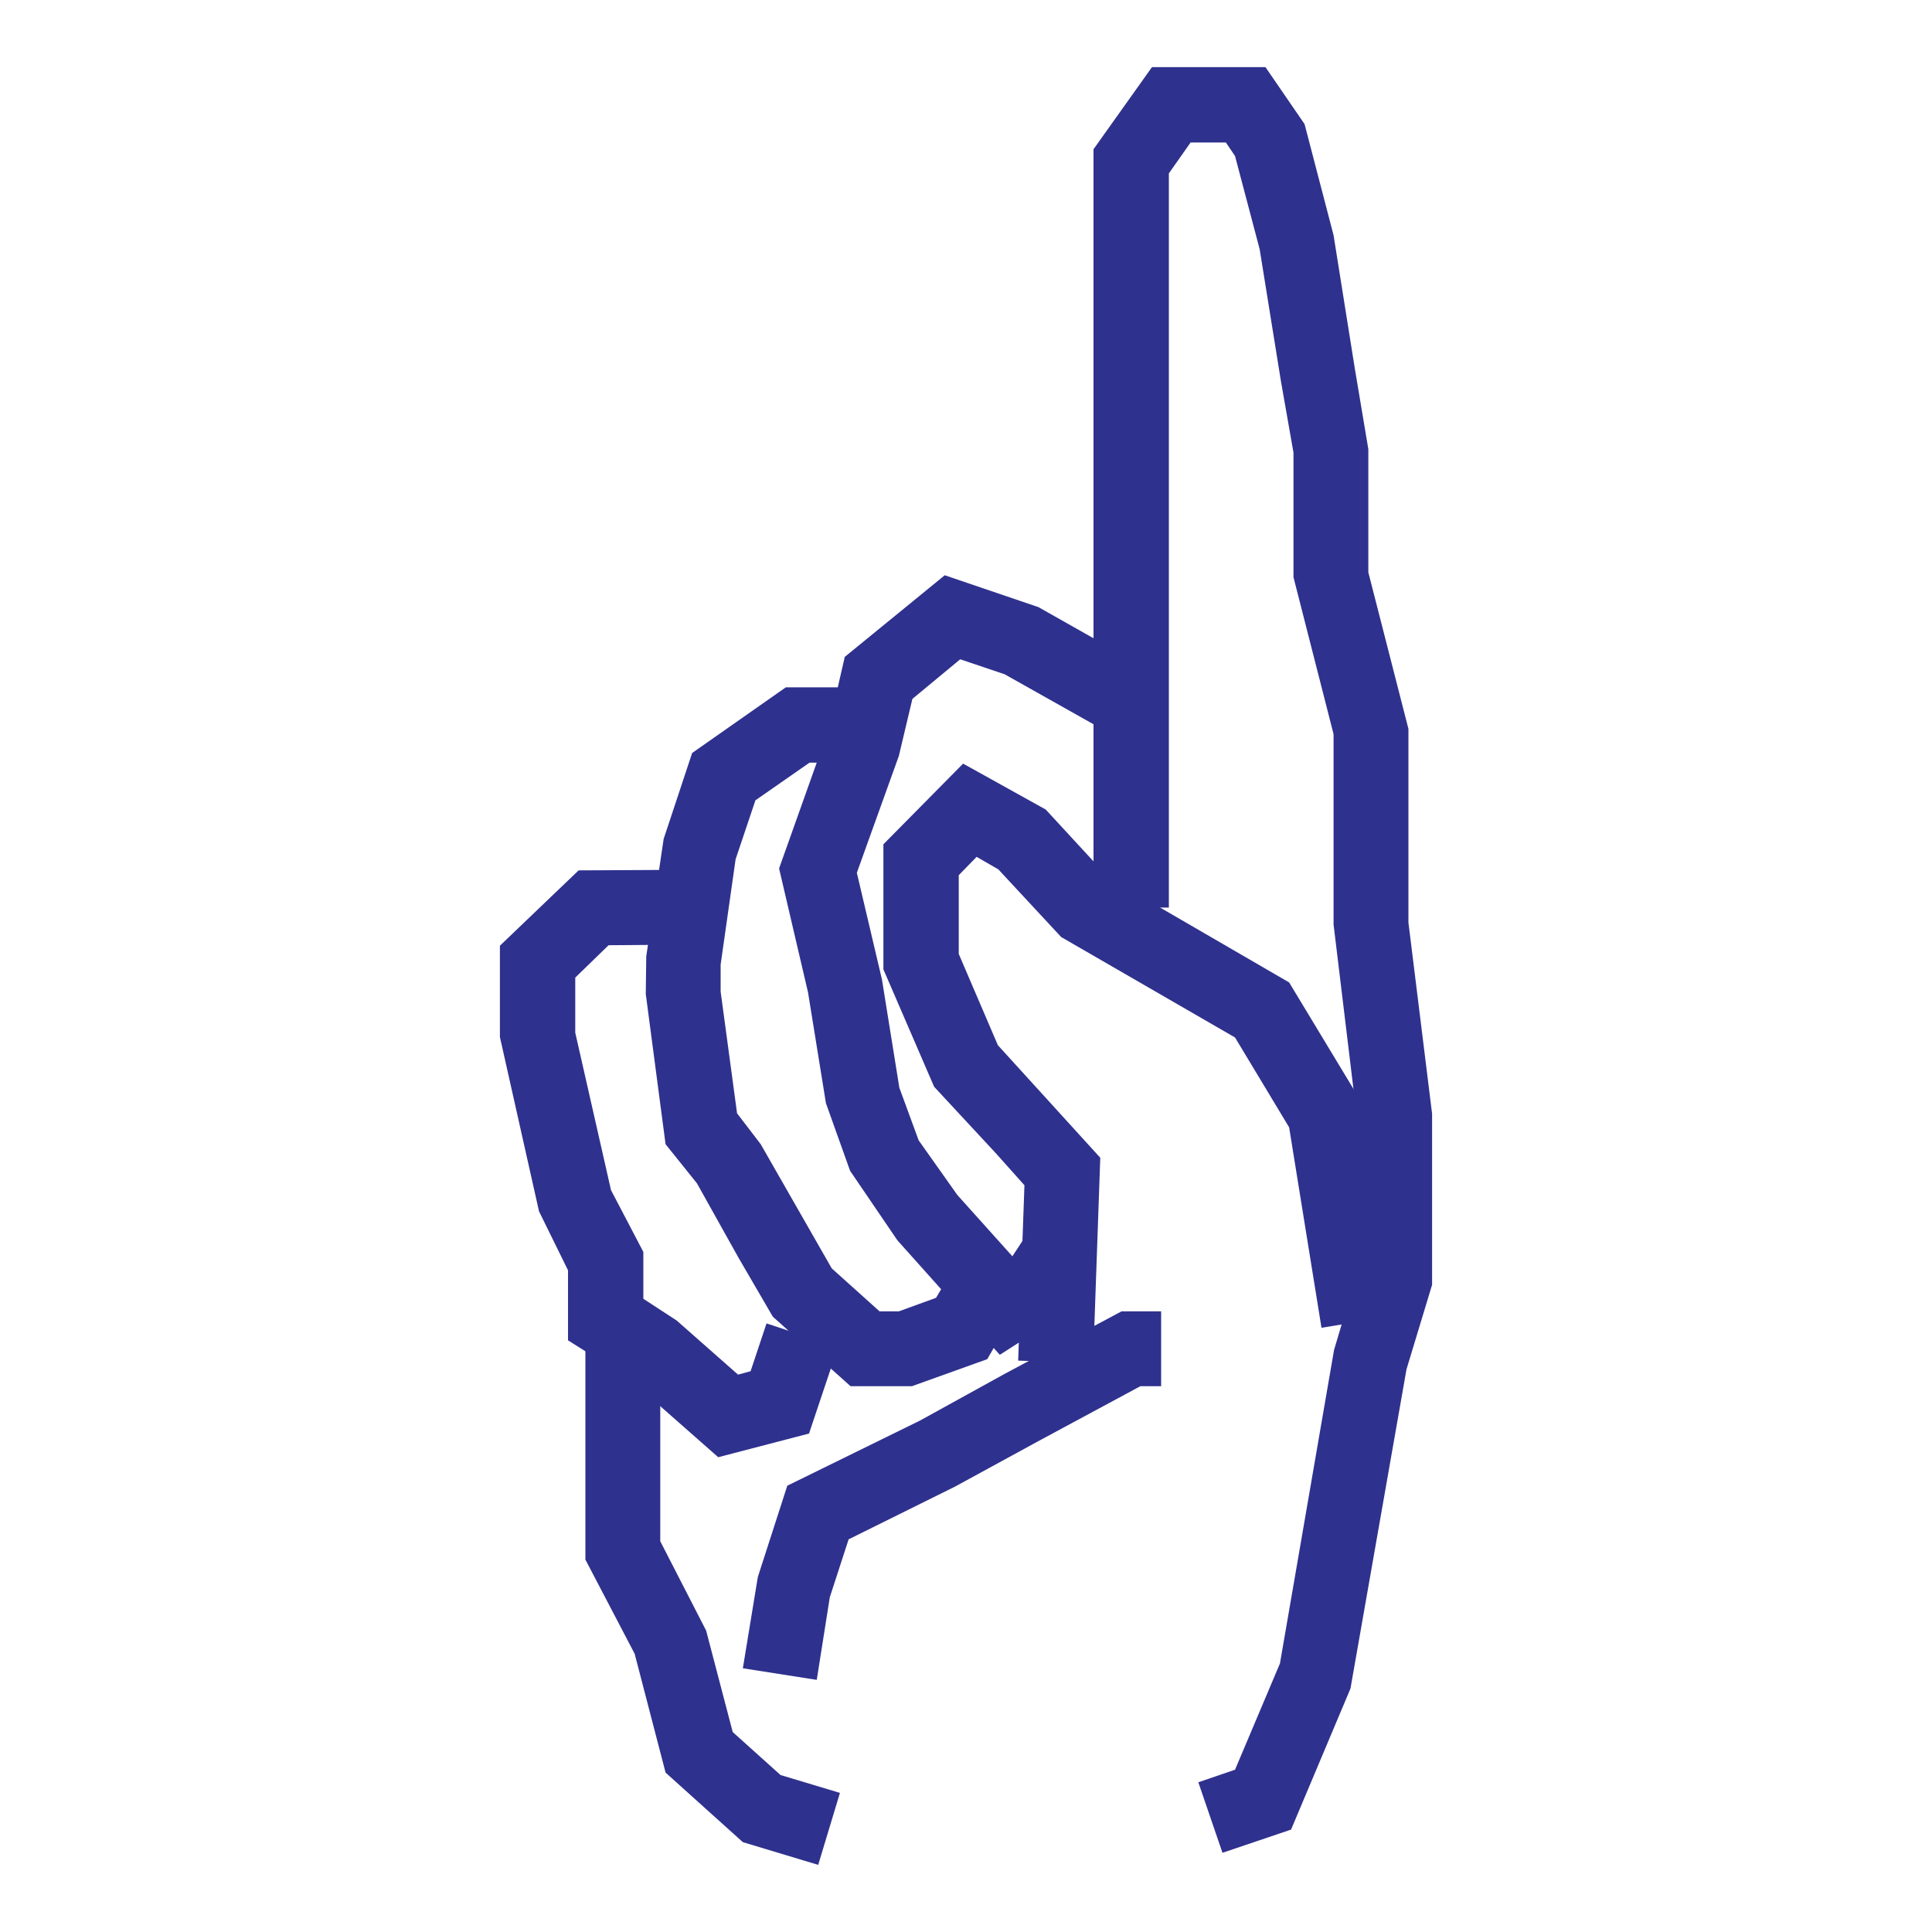
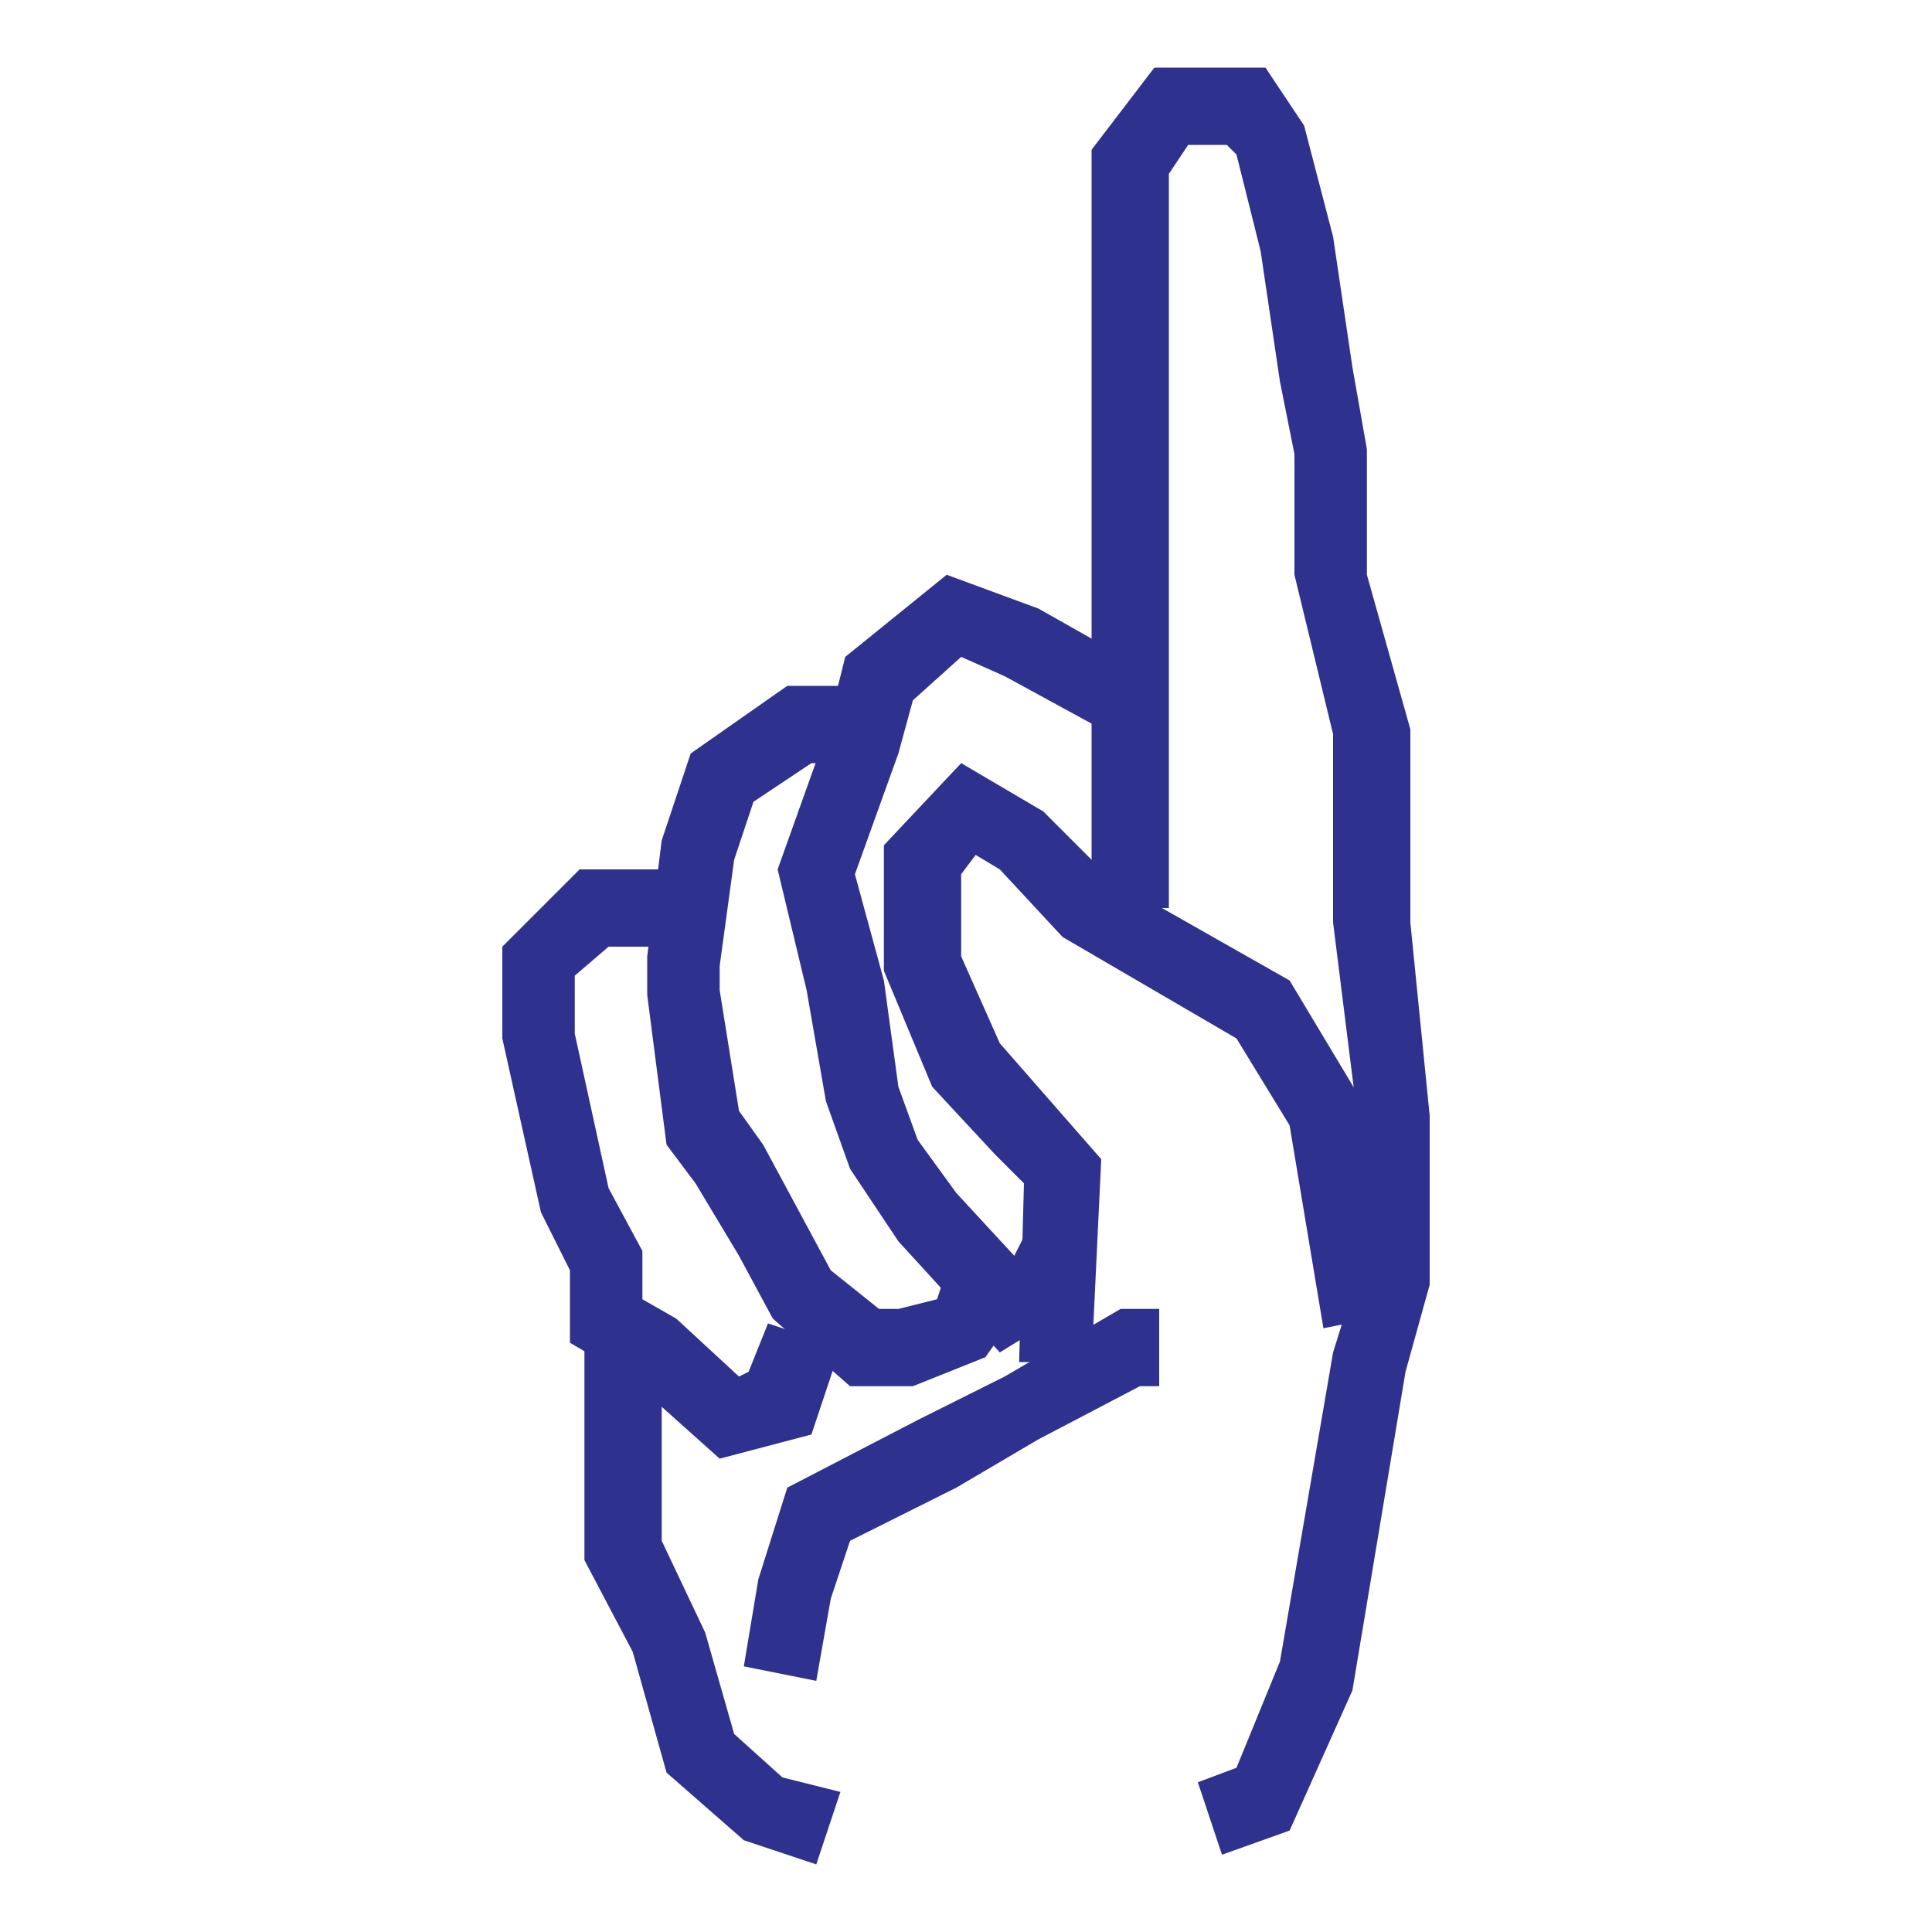
- <svg xmlns="http://www.w3.org/2000/svg" id="_레이어_1" data-name="레이어 1" viewBox="0 0 40 40">
-   <defs>
-     <style>
-       .cls-1 {
-         fill: #2f318e;
-       }
-     </style>
-   </defs>
-   <polygon class="cls-1" points="25.31 38.36 24.81 36.9 25.57 36.64 26.5 34.44 27.62 27.95 28.09 26.37 28.09 23.11 27.61 19.14 27.61 15.2 26.78 11.95 26.78 9.37 26.52 7.89 26.08 5.16 25.57 3.23 25.38 2.95 24.65 2.95 24.2 3.59 24.2 18.79 22.64 18.79 22.64 3.09 23.85 1.39 26.2 1.39 27.01 2.57 27.61 4.87 28.05 7.63 28.33 9.3 28.33 11.85 29.16 15.09 29.16 19.1 29.65 23.06 29.65 26.6 29.12 28.35 27.96 34.96 26.73 37.88 25.31 38.36" />
-   <polygon class="cls-1" points="20.7 28.05 18.58 25.68 17.6 24.24 17.1 22.84 16.73 20.55 16.13 17.98 17.13 15.17 17.49 13.6 19.56 11.91 21.5 12.57 23.8 13.87 23.04 15.22 20.8 13.96 19.88 13.65 18.89 14.47 18.61 15.65 17.74 18.07 18.26 20.28 18.62 22.52 19.02 23.61 19.82 24.74 20.96 26.01 21.21 25.63 22.5 26.5 22.04 27.19 20.7 28.05" />
-   <polygon class="cls-1" points="18.88 28.7 17.61 28.7 16 27.26 15.29 26.04 14.43 24.5 13.78 23.69 13.37 20.58 13.38 19.8 13.74 17.37 14.33 15.59 16.27 14.23 17.35 14.23 17.35 15.79 16.76 15.79 15.64 16.57 15.23 17.79 14.92 19.97 14.92 20.53 15.26 23.05 15.75 23.69 17.22 26.26 18.21 27.15 18.61 27.15 19.38 26.87 19.51 26.65 20.85 27.43 20.44 28.14 18.88 28.7" />
-   <polygon class="cls-1" points="14.87 30.17 13.03 28.55 11.76 27.75 11.76 26.3 11.16 25.08 10.35 21.47 10.35 19.58 11.98 18.02 13.95 18.01 13.95 19.56 12.6 19.57 11.91 20.24 11.91 21.38 12.65 24.64 13.32 25.92 13.32 26.89 14.01 27.34 15.28 28.46 15.54 28.39 15.87 27.4 17.35 27.89 16.75 29.68 14.87 30.17" />
-   <polygon class="cls-1" points="16.94 38.61 15.38 38.14 13.78 36.7 13.14 34.24 12.12 32.29 12.12 27.92 13.67 27.92 13.67 31.91 14.62 33.76 15.17 35.86 16.16 36.75 17.39 37.12 16.94 38.61" />
-   <polygon class="cls-1" points="22.63 28.23 21.08 28.17 21.21 24.54 20.63 23.89 19.34 22.5 18.29 20.07 18.29 17.48 19.94 15.81 21.65 16.76 22.95 18.17 26.69 20.34 28.17 22.79 28.89 27.24 27.36 27.49 26.69 23.34 25.57 21.48 21.97 19.4 20.67 18 20.22 17.74 19.85 18.12 19.85 19.75 20.66 21.64 22.78 23.97 22.63 28.23" />
-   <polygon class="cls-1" points="16.91 34.78 15.38 34.54 15.69 32.65 16.3 30.76 19.05 29.41 20.79 28.45 23.22 27.15 24.04 27.15 24.04 28.7 23.61 28.7 21.53 29.82 19.77 30.78 17.57 31.87 17.18 33.07 16.91 34.78" />
+ <svg xmlns="http://www.w3.org/2000/svg" version="1.1" id="_레이어_1" x="0px" y="0px" viewBox="0 0 40 40" style="enable-background:new 0 0 40 40;" xml:space="preserve">
+   <style type="text/css">
+ 	.st0{fill:#2F318E;}
+ </style>
+   <polygon class="st0" points="25.3,38.4 24.8,36.9 25.6,36.6 26.5,34.4 27.6,28 28.1,26.4 28.1,23.1 27.6,19.1 27.6,15.2 26.8,11.9   26.8,9.4 26.5,7.9 26.1,5.2 25.6,3.2 25.4,3 24.6,3 24.2,3.6 24.2,18.8 22.6,18.8 22.6,3.1 23.9,1.4 26.2,1.4 27,2.6 27.6,4.9   28,7.6 28.3,9.3 28.3,11.9 29.2,15.1 29.2,19.1 29.6,23.1 29.6,26.6 29.1,28.4 28,35 26.7,37.9 " />
+   <polygon class="st0" points="20.7,28 18.6,25.7 17.6,24.2 17.1,22.8 16.7,20.5 16.1,18 17.1,15.2 17.5,13.6 19.6,11.9 21.5,12.6   23.8,13.9 23,15.2 20.8,14 19.9,13.6 18.9,14.5 18.6,15.6 17.7,18.1 18.3,20.3 18.6,22.5 19,23.6 19.8,24.7 21,26 21.2,25.6   22.5,26.5 22,27.2 " />
+   <polygon class="st0" points="18.9,28.7 17.6,28.7 16,27.3 15.3,26 14.4,24.5 13.8,23.7 13.4,20.6 13.4,19.8 13.7,17.4 14.3,15.6   16.3,14.2 17.4,14.2 17.4,15.8 16.8,15.8 15.6,16.6 15.2,17.8 14.9,20 14.9,20.5 15.3,23 15.8,23.7 17.2,26.3 18.2,27.1 18.6,27.1   19.4,26.9 19.5,26.6 20.9,27.4 20.4,28.1 " />
+   <polygon class="st0" points="14.9,30.2 13,28.5 11.8,27.8 11.8,26.3 11.2,25.1 10.4,21.5 10.4,19.6 12,18 13.9,18 13.9,19.6   12.6,19.6 11.9,20.2 11.9,21.4 12.6,24.6 13.3,25.9 13.3,26.9 14,27.3 15.3,28.5 15.5,28.4 15.9,27.4 17.4,27.9 16.8,29.7 " />
+   <polygon class="st0" points="16.9,38.6 15.4,38.1 13.8,36.7 13.1,34.2 12.1,32.3 12.1,27.9 13.7,27.9 13.7,31.9 14.6,33.8   15.2,35.9 16.2,36.8 17.4,37.1 " />
+   <polygon class="st0" points="22.6,28.2 21.1,28.2 21.2,24.5 20.6,23.9 19.3,22.5 18.3,20.1 18.3,17.5 19.9,15.8 21.6,16.8 23,18.2   26.7,20.3 28.2,22.8 28.9,27.2 27.4,27.5 26.7,23.3 25.6,21.5 22,19.4 20.7,18 20.2,17.7 19.9,18.1 19.9,19.8 20.7,21.6 22.8,24 " />
+   <polygon class="st0" points="16.9,34.8 15.4,34.5 15.7,32.7 16.3,30.8 19,29.4 20.8,28.5 23.2,27.1 24,27.1 24,28.7 23.6,28.7   21.5,29.8 19.8,30.8 17.6,31.9 17.2,33.1 " />
</svg>
